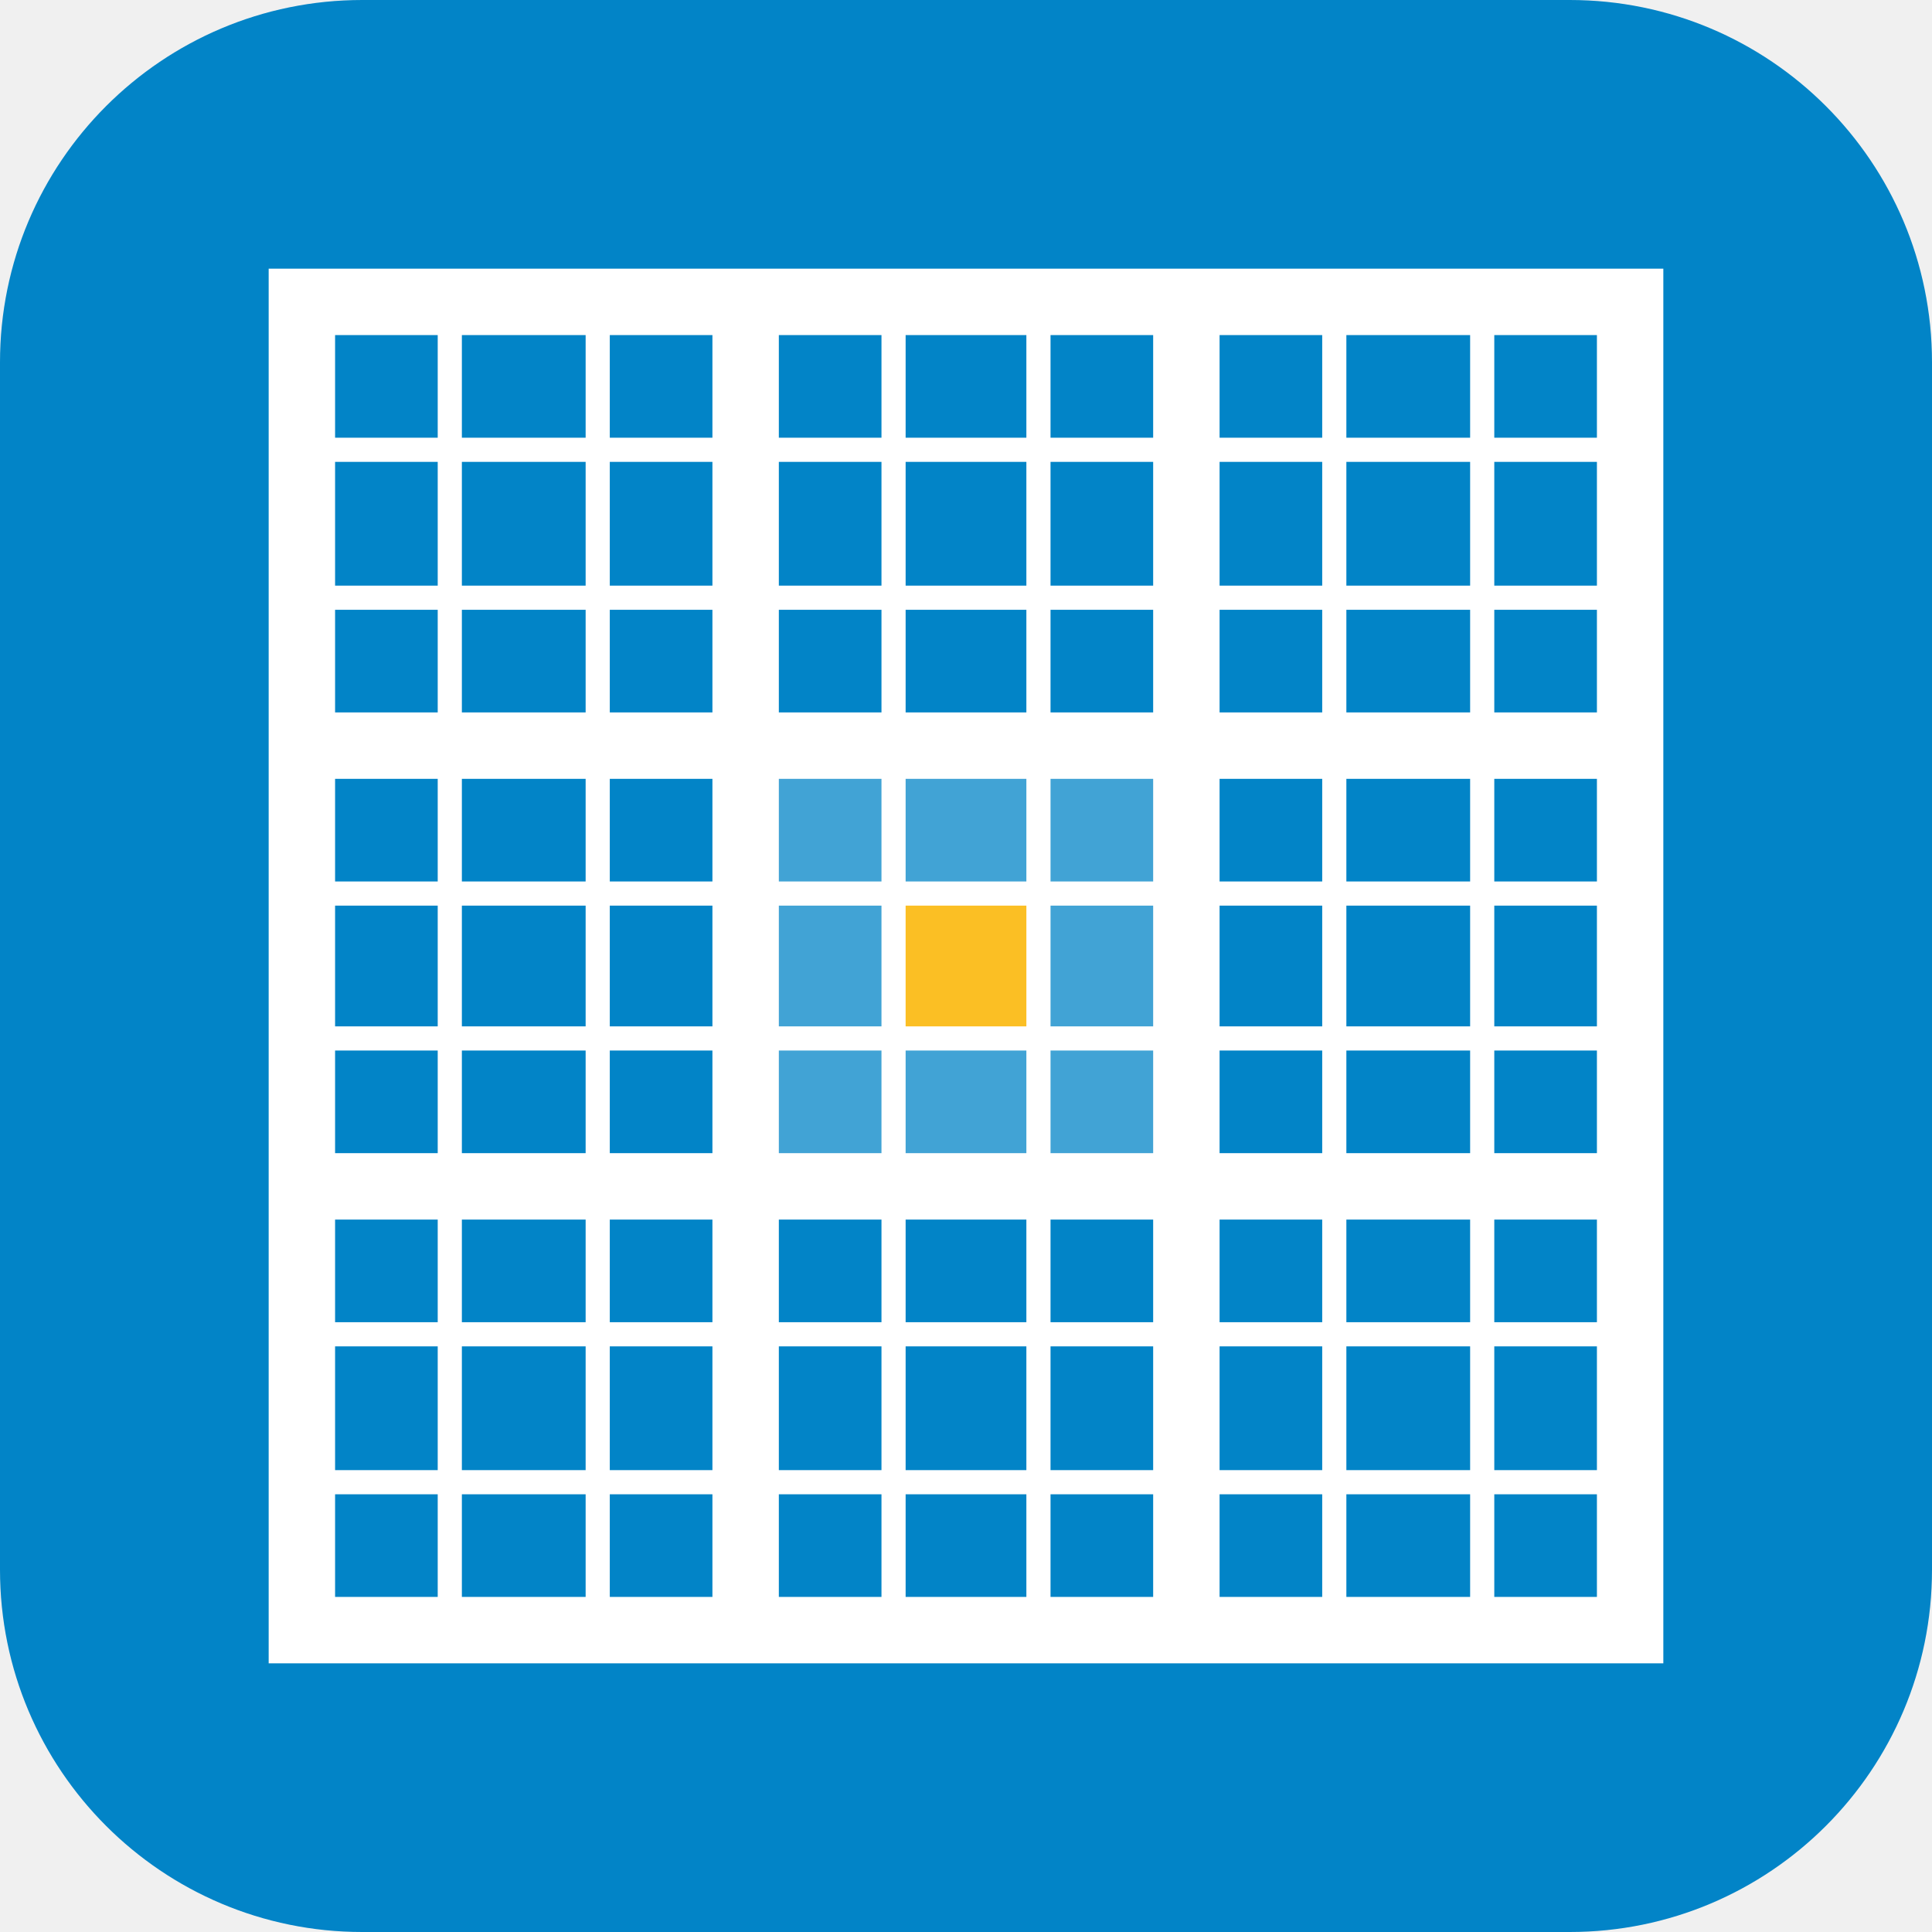
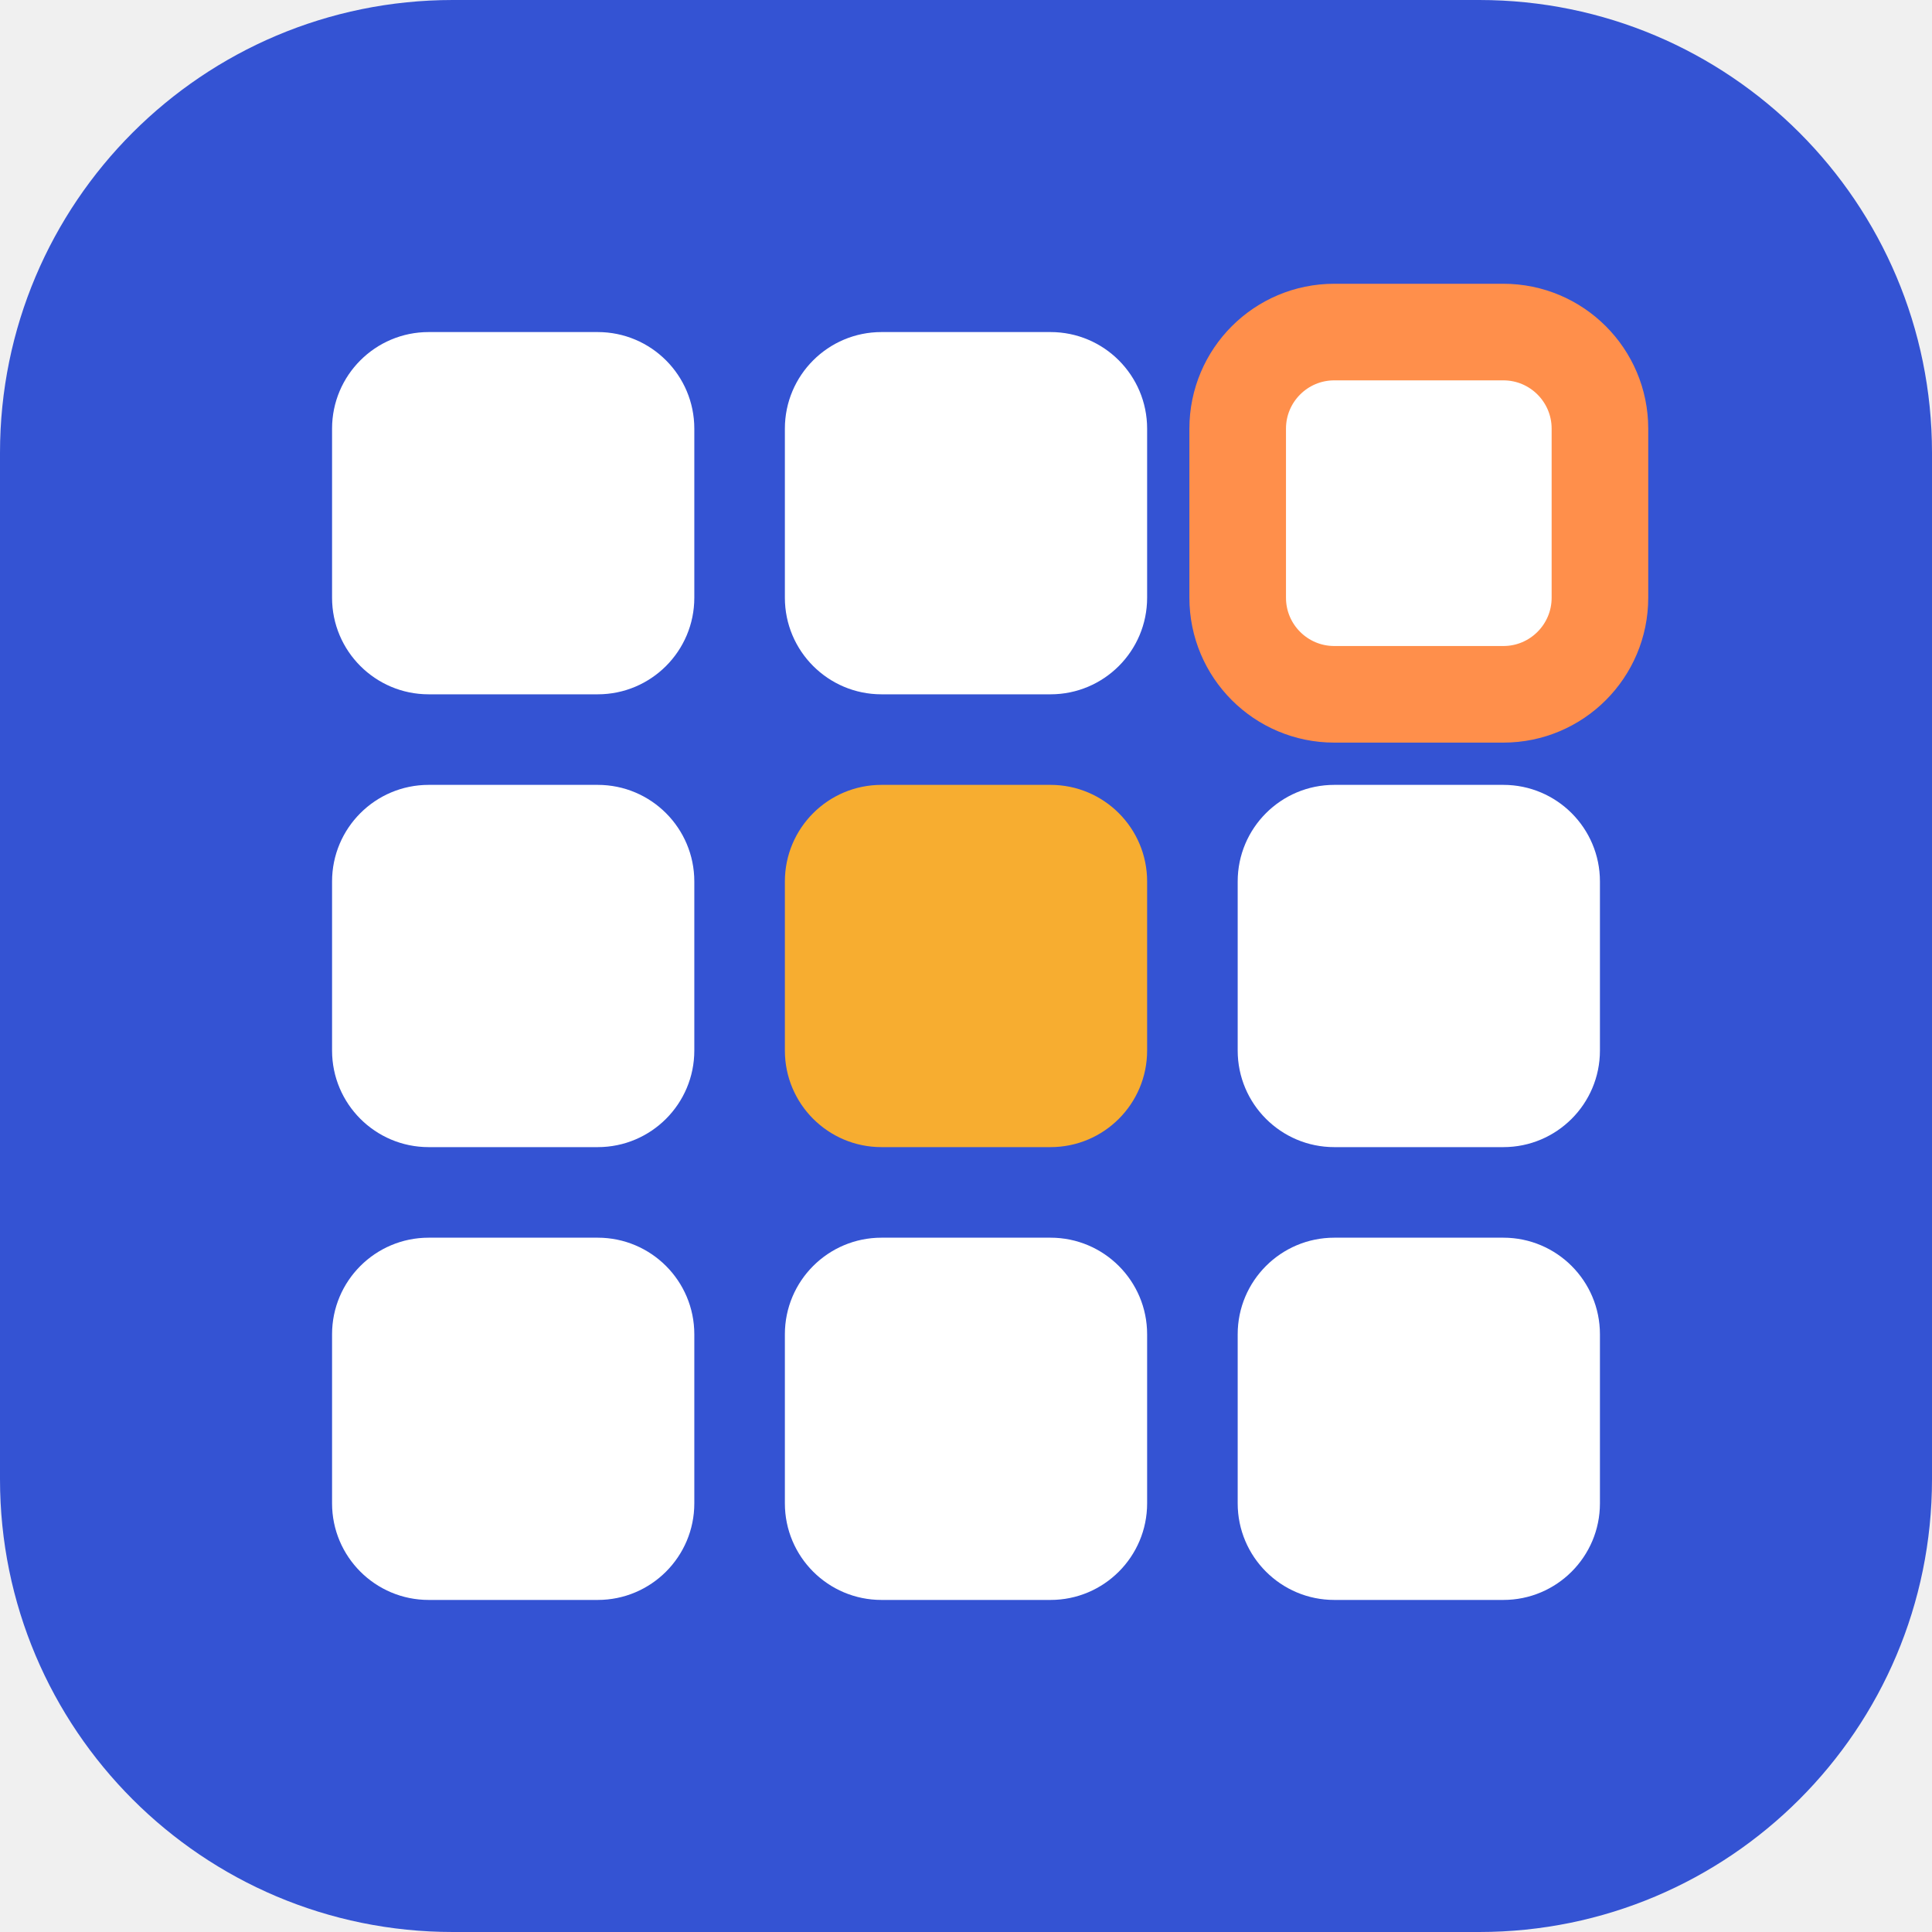
- <svg xmlns="http://www.w3.org/2000/svg" viewBox="0 0 64 64" role="img" aria-labelledby="t">
-   <rect width="64" height="64" rx="12" fill="#0284c7" />
-   <rect x="24.7" y="24.7" width="14.6" height="14.6" fill="#fff" fill-opacity="0.25" />
-   <rect x="29.6" y="29.6" width="4.9" height="4.9" fill="#fbbf24" />
-   <g fill="none" stroke="#fff">
-     <path stroke-width="0.8" d="M14.9 10v44M19.8 10v44M29.6 10v44M34.4 10v44M44.2 10v44M49.1 10v44M10 14.9h44M10 19.8h44M10 29.6h44M10 34.4h44M10 44.2h44M10 49.1h44" />
-     <path stroke-width="2.2" d="M24.7 10v44M39.3 10v44M10 24.7h44M10 39.3h44" />
-     <rect x="10" y="10" width="44" height="44" stroke-width="2.2" />
-   </g>
+ <svg xmlns="http://www.w3.org/2000/svg" viewBox="0 0 32 32" role="img" aria-labelledby="t">
+   <rect width="32" height="32" rx="7.5" fill="#3453D3" />
+   <rect x="5.50" y="5.50" width="6.00" height="6.00" rx="1.60" fill="#FFFFFF" />
+   <rect x="13.00" y="5.50" width="6.00" height="6.00" rx="1.60" fill="#FFFFFF" />
+   <rect x="20.50" y="5.50" width="6.00" height="6.00" rx="1.60" fill="#FFFFFF" stroke="#FF8F4B" stroke-width="1.60" />
+   <rect x="5.50" y="13.00" width="6.00" height="6.00" rx="1.60" fill="#FFFFFF" />
+   <rect x="13.00" y="13.00" width="6.00" height="6.00" rx="1.60" fill="#F7AD30" />
+   <rect x="20.50" y="13.00" width="6.00" height="6.00" rx="1.60" fill="#FFFFFF" />
+   <rect x="5.50" y="20.50" width="6.00" height="6.00" rx="1.60" fill="#FFFFFF" />
+   <rect x="13.00" y="20.50" width="6.00" height="6.00" rx="1.60" fill="#FFFFFF" />
+   <rect x="20.50" y="20.50" width="6.00" height="6.00" rx="1.60" fill="#FFFFFF" />
</svg>
